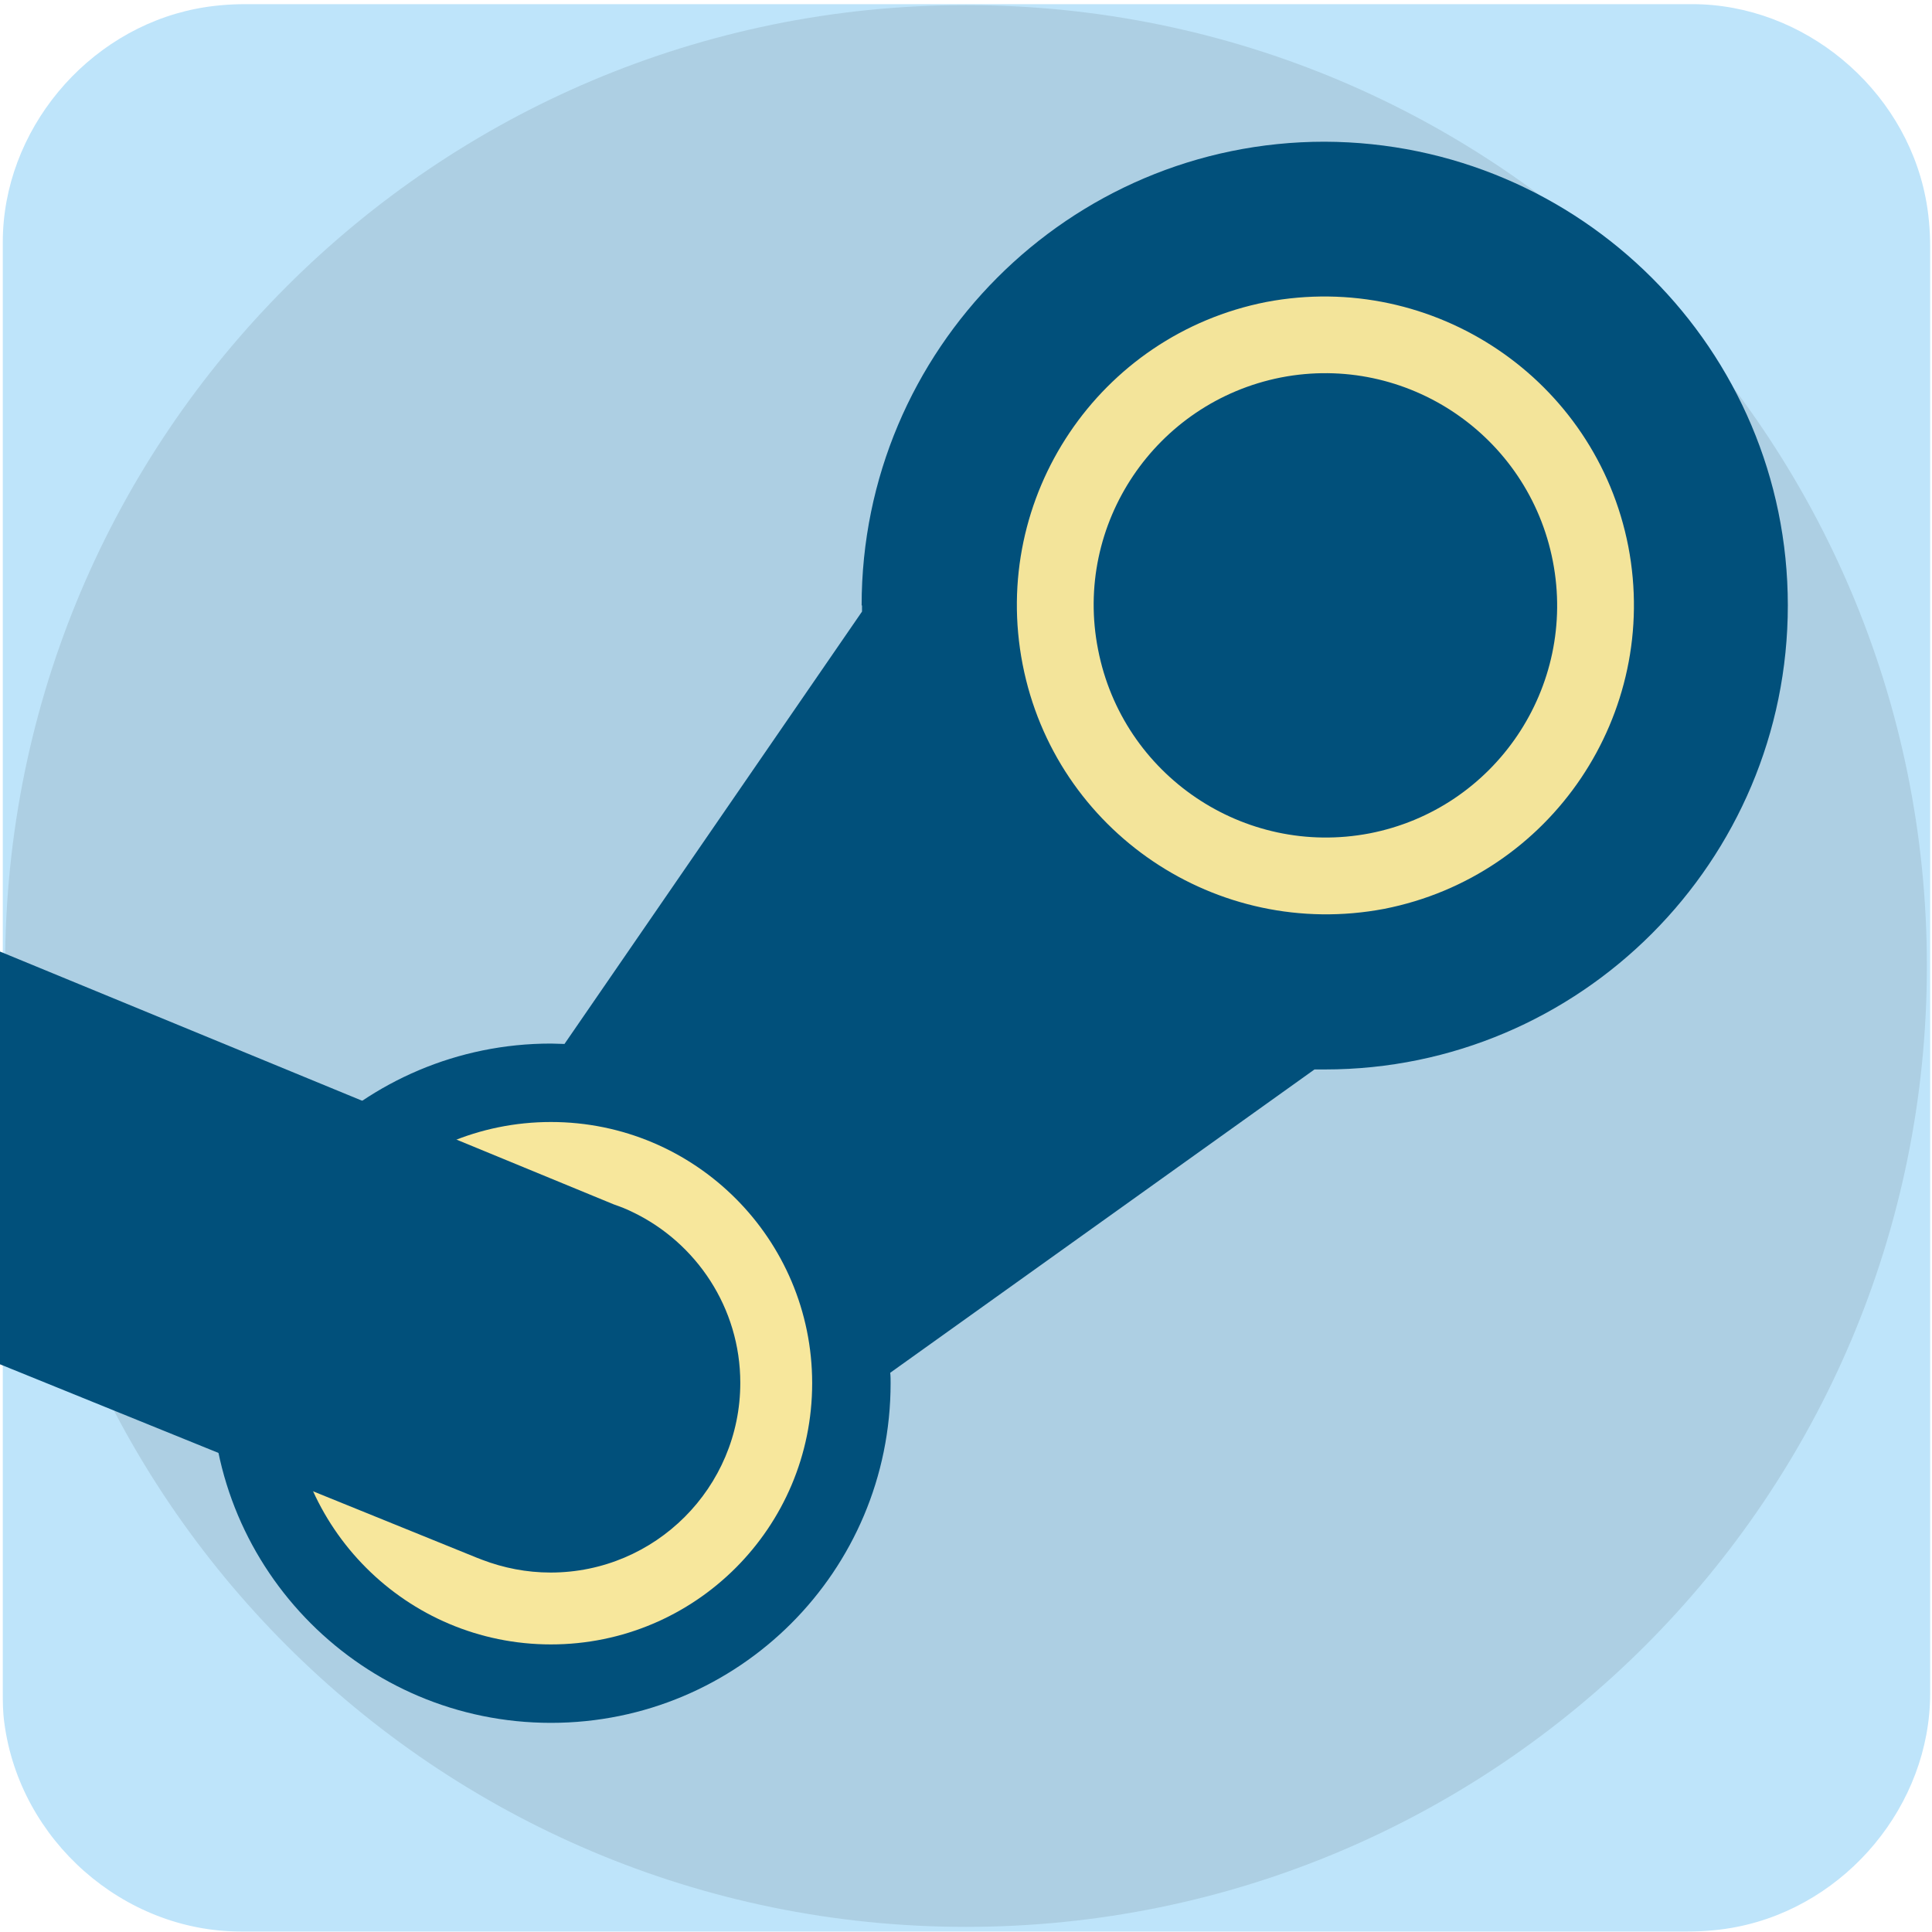
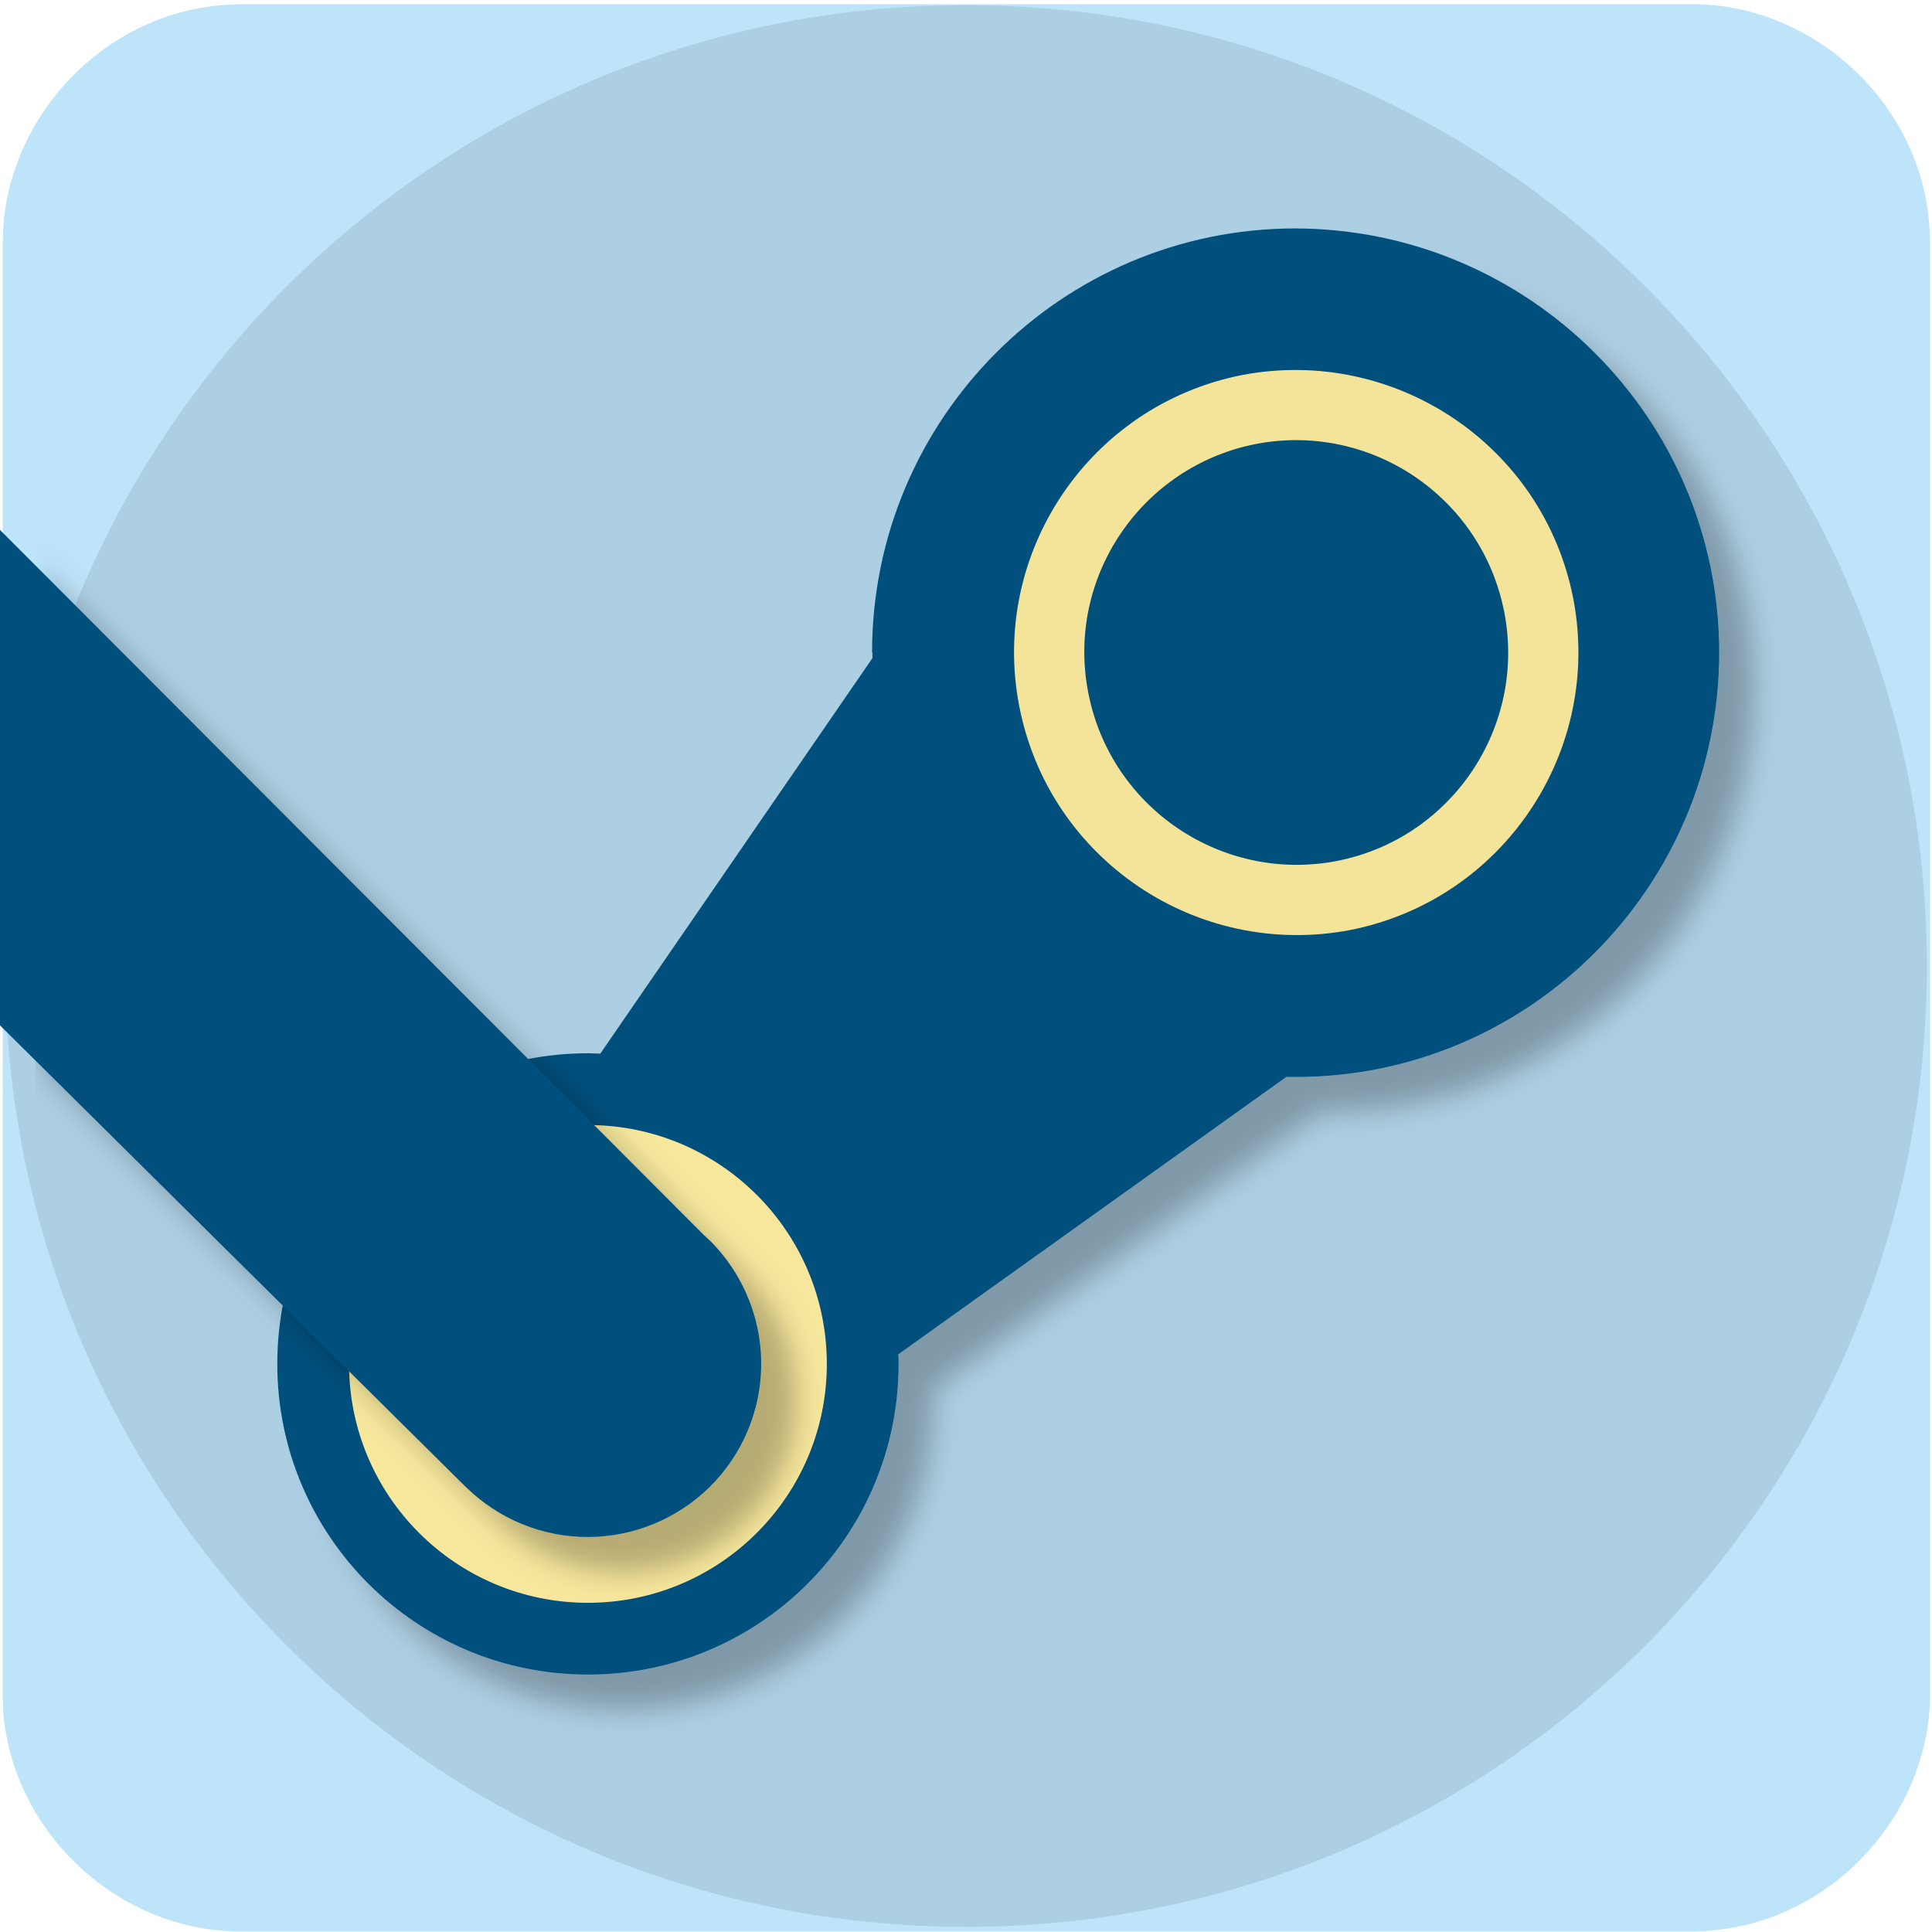
- <svg xmlns="http://www.w3.org/2000/svg" viewBox="0 0 500 500" overflow="hidden" preserveAspectRatio="xMidYMid meet" id="eaf-1aa4-0">
+ <svg xmlns="http://www.w3.org/2000/svg" viewBox="0 0 500 500" overflow="hidden" preserveAspectRatio="xMidYMid meet" id="eaf-12cb9-0">
  <defs>
-     <clipPath id="eaf-1aa4-1">
+     <clipPath id="eaf-12cb9-1">
      <rect x="0" y="0" width="500" height="500" />
    </clipPath>
-     <style>#eaf-1aa4-0 * {animation: 6000ms linear infinite normal both running;offset-rotate:0deg}@keyframes eaf-1aa4-2{0%,100%{transform:translate(146.9px,355.6px)}}@keyframes eaf-1aa4-3{0%{transform:rotate(0);animation-timing-function:ease-in-out}28.88%{transform:rotate(-19.5882deg);animation-timing-function:ease-in-out}50%{transform:rotate(-32deg);animation-timing-function:ease-in-out}75%{transform:rotate(29.5deg);animation-timing-function:ease-in-out}100%{transform:rotate(0)}}@keyframes eaf-1aa4-4{0%,100%{transform:translate(-146.9px,-355.6px)}}@keyframes eaf-1aa4-5{0%,100%{transform:translate(343.0382px,156.6735px)}}@keyframes eaf-1aa4-6{0%{transform:rotate(0);animation-timing-function:cubic-bezier(0,0,0.58,1)}28.88%{transform:rotate(17deg);animation-timing-function:ease-in-out}75%{transform:rotate(-19deg);animation-timing-function:ease-in}100%{transform:rotate(0)}}@keyframes eaf-1aa4-7{0%,100%{transform:translate(-347.35px,-154.3px)}}</style>
+     <style>#eaf-12cb9-0 * {animation: 6000ms linear infinite normal both running;offset-rotate:0deg}@keyframes eaf-12cb9-2{0%,100%{transform:translate(343.0382px,156.6735px)}}@keyframes eaf-12cb9-3{0%{transform:rotate(0);animation-timing-function:cubic-bezier(0,0,0.58,1)}28.88%{transform:rotate(17deg);animation-timing-function:ease-in-out}75%{transform:rotate(-19deg);animation-timing-function:ease-in}100%{transform:rotate(0)}}@keyframes eaf-12cb9-4{0%,100%{transform:translate(-347.35px,-154.3px)}}</style>
  </defs>
-   <g clip-path="url('#eaf-1aa4-1')" style="isolation: isolate;">
+   <g clip-path="url('#eaf-12cb9-1')" style="isolation: isolate;">
    <g>
      <g transform="matrix(4 0 0 4 -827.28 -2254.526)">
        <path fill="#bee4fa" d="m331.7 626.3c0 15.6 0 31.3 0 46.9c0 7.2 -5.4 13.7 -12.5 15.1c-1 0.2 -2.1 0.3 -3.2 0.3c-31.2 0 -62.4 0 -93.6 0c-7.6 0 -14.3 -5.9 -15.3 -13.5c-0.1 -0.7 -0.1 -1.4 -0.1 -2c0 -31.3 0 -62.5 0 -93.8c0 -7.2 5.4 -13.7 12.5 -15.1c1 -0.2 2.1 -0.3 3.2 -0.3c31.2 0 62.4 0 93.6 0c7.2 0 13.7 5.4 15.1 12.5c0.2 1 0.3 2.1 0.3 3.2c0 15.6 0 31.1 0 46.7z" />
      </g>
      <ellipse fill="#00000017" rx="248.674" ry="248.674" transform="translate(250 250)" />
-       <g transform="translate(-4.3118 2.3735)" style="animation-name: eaf-1aa4-5, eaf-1aa4-6, eaf-1aa4-7; animation-composition: replace, add, add;">
-         <path fill="#01507b" d="m347.1 34.3c-66.1 0 -119.8 53.8 -119.8 120l0.1 0l0 1.6l-77 111.9c-1.2 0 -2.4 -0.1 -3.5 -0.1c-48.5 0 -87.9 39.3 -87.9 87.9c0 48.5 39.3 87.9 87.9 87.9c48.6 0 87.9 -39.3 87.9 -87.9c0 -0.9 0 -1.8 -0.1 -2.7l109.8 -78.5l2.7 0c66.1 0 119.8 -53.9 119.8 -120.1c0 -66.1 -53.7 -119.8 -119.9 -120z" />
-         <ellipse fill="#f7e79c" rx="67.6" ry="67.6" transform="translate(146.9 355.6)" />
-         <path fill="#01507b" d="m168 311.3l0 0l0 0c-1.6 -0.8 -3.2 -1.4 -4.9 -2l-307.1 -126.5l-50.4 87.3l322.2 130.7c0 0 0 0 0 0l1.3 0.5l0 0c5.5 2.1 11.5 3.3 17.7 3.3c27.1 0 49.1 -22 49.1 -49.1c0 -19.4 -11.4 -36.3 -27.9 -44.2z" style="animation-name: eaf-1aa4-2, eaf-1aa4-3, eaf-1aa4-4; animation-composition: replace, add, add;" />
+       <g transform="matrix(0.9146 0 0 0.9146 21.7436 25.5759)">
+         <g transform="translate(-4.3118 2.3735)" style="animation-name: eaf-12cb9-2, eaf-12cb9-3, eaf-12cb9-4; animation-composition: replace, add, add;">
+           <g style="filter: drop-shadow(rgba(0, 0, 0, 0.26) 10px 10px 4px);">
+             <path fill="#01507b" d="m347.1 34.3c-66.1 0 -119.8 53.8 -119.8 120l0.1 0l0 1.6l-77 111.9c-1.2 0 -2.4 -0.1 -3.5 -0.1c-48.5 0 -87.9 39.3 -87.9 87.9c0 48.5 39.3 87.9 87.9 87.9c48.6 0 87.9 -39.3 87.9 -87.9c0 -0.9 0 -1.8 -0.1 -2.7l109.8 -78.5l2.7 0c66.1 0 119.8 -53.9 119.8 -120.1c0 -66.1 -53.7 -119.8 -119.9 -120z" />
+           </g>
+           <ellipse fill="#f7e79c" rx="67.6" ry="67.6" transform="translate(146.9 355.6)" />
+           <g style="filter: drop-shadow(rgba(0, 0, 0, 0.26) 10px 10px 4px);">
+             <path fill="#01507b" d="m168 311.3l0 0l0 0c-1.6 -0.8 -3.2 -1.4 -4.9 -2l-307.1 -126.5l-50.4 87.3l322.2 130.7c0 0 0 0 0 0l1.3 0.5l0 0c5.5 2.1 11.5 3.3 17.7 3.3c27.1 0 49.1 -22 49.1 -49.1c0 -19.4 -11.4 -36.3 -27.9 -44.2z" transform="matrix(0.9228 0.3853 -0.3853 0.9228 148.3576 -29.1452)" />
+           </g>
+         </g>
+         <path fill="#f3e49a" d="m347.3 234.3c44.1 -0.1 79.8 -35.9 79.9 -80c0 -44.1 -35.8 -79.8 -79.9 -80c-44.1 0.1 -79.8 35.9 -79.8 80c0 44.1 35.7 79.8 79.8 80" transform="matrix(0.9816 -0.1908 0.1908 0.9816 -27.3718 71.486)" />
+         <path fill="#01507b" d="m287.4 154.3c0 33.1 26.8 60 59.9 60.1c33.1 0 60 -26.9 60 -60.1c0 -33.2 -26.9 -60.1 -60 -60.1c-33.1 0.1 -60 27 -59.9 60.1l0 0z" transform="matrix(0.9816 -0.1908 0.1908 0.9816 -27.3718 71.4859)" />
      </g>
-       <path fill="#f3e49a" d="m347.3 234.3c44.1 -0.1 79.8 -35.9 79.9 -80c0 -44.1 -35.8 -79.8 -79.9 -80c-44.1 0.1 -79.8 35.9 -79.8 80c0 44.1 35.7 79.8 79.8 80" transform="matrix(0.9816 -0.1908 0.1908 0.9816 -27.3718 71.486)" />
-       <path fill="#01507b" d="m287.4 154.3c0 33.1 26.8 60 59.9 60.1c33.1 0 60 -26.9 60 -60.1c0 -33.2 -26.9 -60.1 -60 -60.1c-33.1 0.1 -60 27 -59.9 60.1l0 0z" transform="matrix(0.9816 -0.1908 0.1908 0.9816 -27.3718 71.4859)" />
    </g>
  </g>
</svg>
